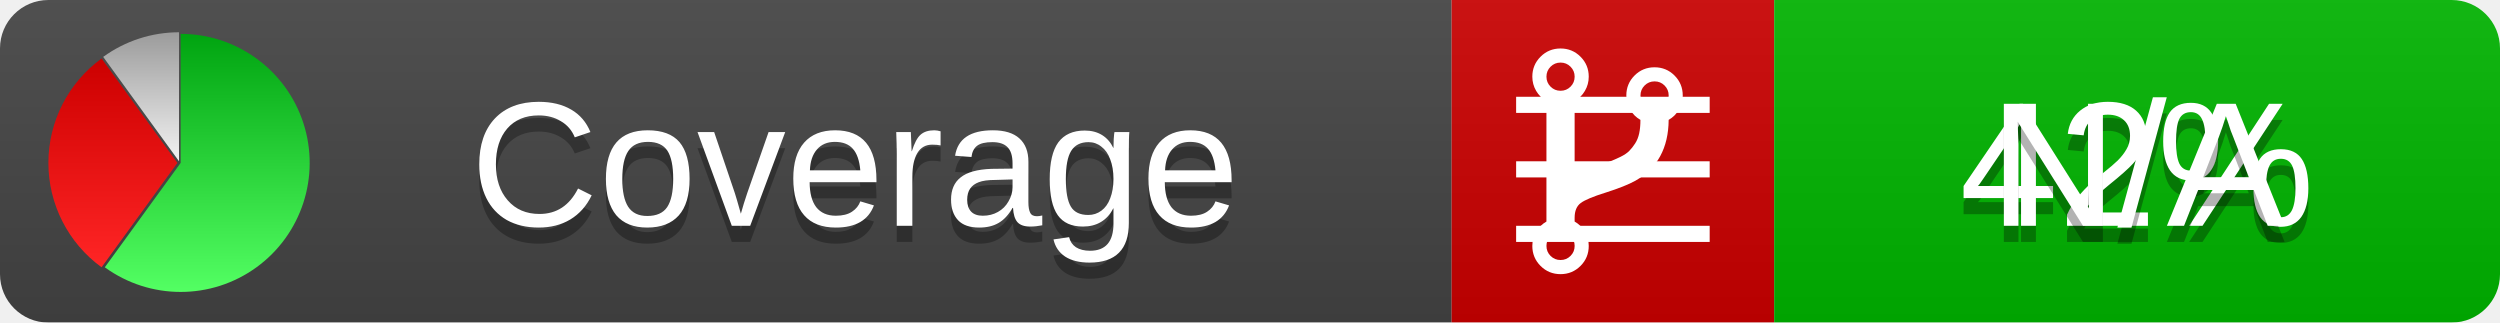
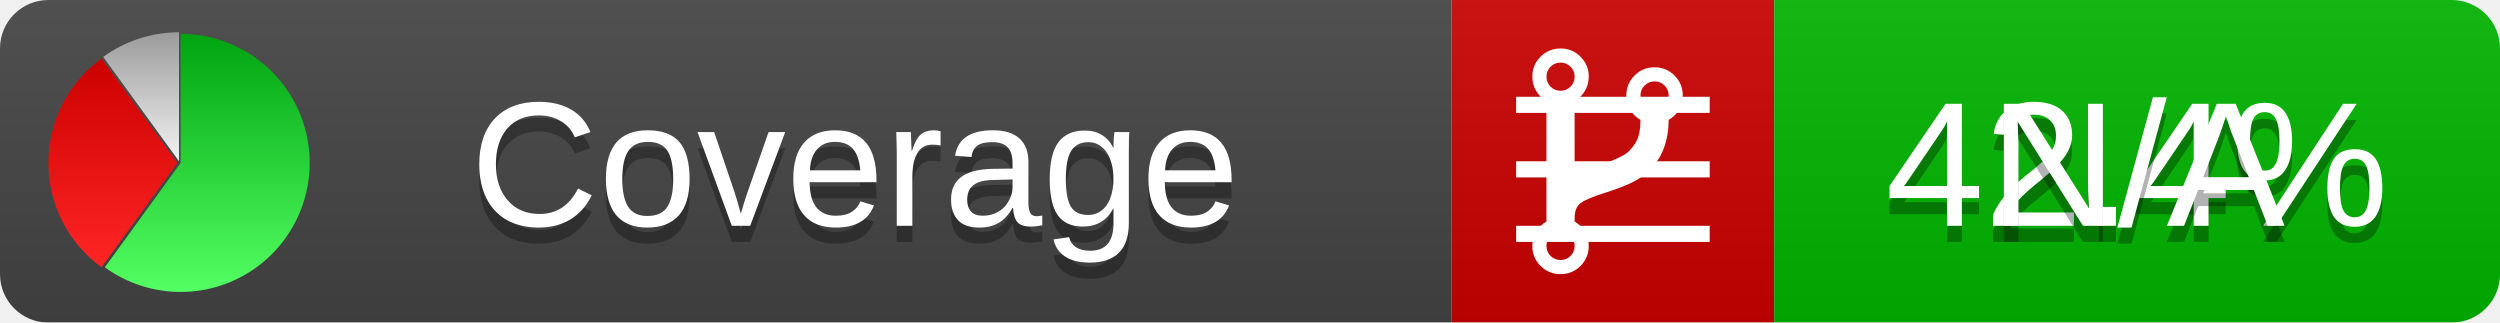
<svg xmlns="http://www.w3.org/2000/svg" xmlns:xlink="http://www.w3.org/1999/xlink" width="155" height="20">
  <style type="text/css">
          
            @keyframes fadeout {
              0 % { visibility: visible; opacity: 1; }
              40% { visibility: visible; opacity: 1; }
              50% { visibility: hidden; opacity: 0; }
              90% { visibility: hidden; opacity: 0; }
              100% { visibility: visible; opacity: 1; }
            }
            @keyframes fadein {
              0% { visibility: hidden; opacity: 0; }
              40% { visibility: hidden; opacity: 0; }
              50% { visibility: visible; opacity: 1; }
              90% { visibility: visible; opacity: 1; }
              100% { visibility: hidden; opacity: 0; }
            }
            .linecoverage {
                animation-duration: 10s;
                animation-name: fadeout;
                animation-iteration-count: infinite;
            }
            .branchcoverage {
                animation-duration: 10s;
                animation-name: fadein;
                animation-iteration-count: infinite;
            }
          
    </style>
  <defs>
    <linearGradient id="gradient" x2="0" y2="100%">
      <stop offset="0" stop-color="#bbb" stop-opacity=".1" />
      <stop offset="1" stop-opacity=".1" />
    </linearGradient>
    <linearGradient id="green" x2="0" y2="100%">
      <stop offset="0" stop-color="#00A410" />
      <stop offset="1" stop-color="#53FF63" />
    </linearGradient>
    <linearGradient id="red" x2="0" y2="100%">
      <stop offset="0" stop-color="#C00" />
      <stop offset="1" stop-color="#FF2525" />
    </linearGradient>
    <linearGradient id="gray" x2="0" y2="100%">
      <stop offset="0" stop-color="#9B9B9B" />
      <stop offset="1" stop-color="#F3F3F3" />
    </linearGradient>
    <mask id="mask">
      <rect width="155" height="20" rx="3" fill="#fff" />
    </mask>
    <g id="icon">
      <path style="fill:url(#green);" d="M205,202.5 l0,-200 a200,200 0 1,1 -117.558,361.803 z" />
      <path style="fill:url(#red);" d="M200,202.5 l-117.558,161.803 a200,200 0 0,1 0,-323.607 z" />
      <path style="fill:url(#gray);" d="M202.5,200 l-117.558,-161.803 a200,200 0 0,1 117.558,-38.196 z" />
    </g>
  </defs>
  <g mask="url(#mask)">
    <rect x="0" y="0" width="90" height="20" fill="#444" />
    <rect x="90" y="0" width="20" height="20" fill="#c00" />
    <rect x="110" y="0" width="45" height="20" fill="#00B600" />
    <rect x="0" y="0" width="155" height="20" fill="url(#gradient)" />
  </g>
  <g>
    <path class="linecoverage" stroke="#fff" d="M94 6.5 h12 M94 10.5 h12 M94 14.5 h12" />
    <path class="branchcoverage" fill="#fff" d="m 97.628,15.247 q 0,-0.364 -0.255,-0.619 -0.255,-0.255 -0.619,-0.255 -0.364,0 -0.619,0.255 -0.255,0.255 -0.255,0.619 0,0.364 0.255,0.619 0.255,0.255 0.619,0.255 0.364,0 0.619,-0.255 0.255,-0.255 0.255,-0.619 z m 0,-10.493 q 0,-0.364 -0.255,-0.619 -0.255,-0.255 -0.619,-0.255 -0.364,0 -0.619,0.255 -0.255,0.255 -0.255,0.619 0,0.364 0.255,0.619 0.255,0.255 0.619,0.255 0.364,0 0.619,-0.255 0.255,-0.255 0.255,-0.619 z m 5.83,1.166 q 0,-0.364 -0.255,-0.619 -0.255,-0.255 -0.619,-0.255 -0.364,0 -0.619,0.255 -0.255,0.255 -0.255,0.619 0,0.364 0.255,0.619 0.255,0.255 0.619,0.255 0.364,0 0.619,-0.255 0.255,-0.255 0.255,-0.619 z m 0.874,0 q 0,0.474 -0.237,0.879 -0.237,0.405 -0.638,0.633 -0.018,2.614 -2.059,3.771 -0.619,0.346 -1.849,0.738 -1.166,0.364 -1.544,0.647 -0.378,0.282 -0.378,0.911 l 0,0.237 q 0.401,0.228 0.638,0.633 0.237,0.405 0.237,0.879 0,0.729 -0.51,1.239 -0.51,0.51 -1.239,0.51 -0.729,0 -1.239,-0.51 -0.51,-0.51 -0.51,-1.239 0,-0.474 0.237,-0.879 0.237,-0.405 0.638,-0.633 l 0,-7.469 q -0.401,-0.228 -0.638,-0.633 -0.237,-0.405 -0.237,-0.879 0,-0.729 0.51,-1.239 0.51,-0.51 1.239,-0.51 0.729,0 1.239,0.51 0.51,0.51 0.51,1.239 0,0.474 -0.237,0.879 -0.237,0.405 -0.638,0.633 l 0,4.527 q 0.492,-0.237 1.403,-0.519 0.501,-0.155 0.797,-0.269 0.296,-0.114 0.642,-0.282 0.346,-0.169 0.537,-0.36 0.191,-0.191 0.369,-0.465 0.178,-0.273 0.255,-0.633 0.077,-0.36 0.077,-0.833 -0.401,-0.228 -0.638,-0.633 -0.237,-0.405 -0.237,-0.879 0,-0.729 0.51,-1.239 0.51,-0.51 1.239,-0.51 0.729,0 1.239,0.51 0.51,0.51 0.51,1.239 z" />
  </g>
  <g fill="#fff" text-anchor="middle" font-family="Verdana,Arial,Geneva,sans-serif" font-size="11">
    <a xlink:href="https://github.com/danielpalme/ReportGenerator" target="_top">
      <use xlink:href="#icon" transform="translate(3,2) scale(.04)" />
    </a>
    <text x="53" y="15" fill="#010101" fill-opacity=".3">Coverage</text>
    <text x="53" y="14" fill="#fff">Coverage</text>
-     <text class="linecoverage" x="132.5" y="15" fill="#010101" fill-opacity=".3">42%</text>
-     <text class="linecoverage" x="132.5" y="14">42%</text>
+     <text class="linecoverage" x="132.5" y="15" fill="#010101" fill-opacity=".3">42.4%</text>
+     <text class="linecoverage" x="132.5" y="14">42.4%</text>
    <text class="branchcoverage" x="132.5" y="15" fill="#010101" fill-opacity=".3">N/A</text>
    <text class="branchcoverage" x="132.5" y="14">N/A</text>
  </g>
  <g>
    <rect class="linecoverage" x="90" y="0" width="65" height="20" fill-opacity="0" />
    <rect class="branchcoverage" x="90" y="0" width="65" height="20" fill-opacity="0" />
  </g>
</svg>
